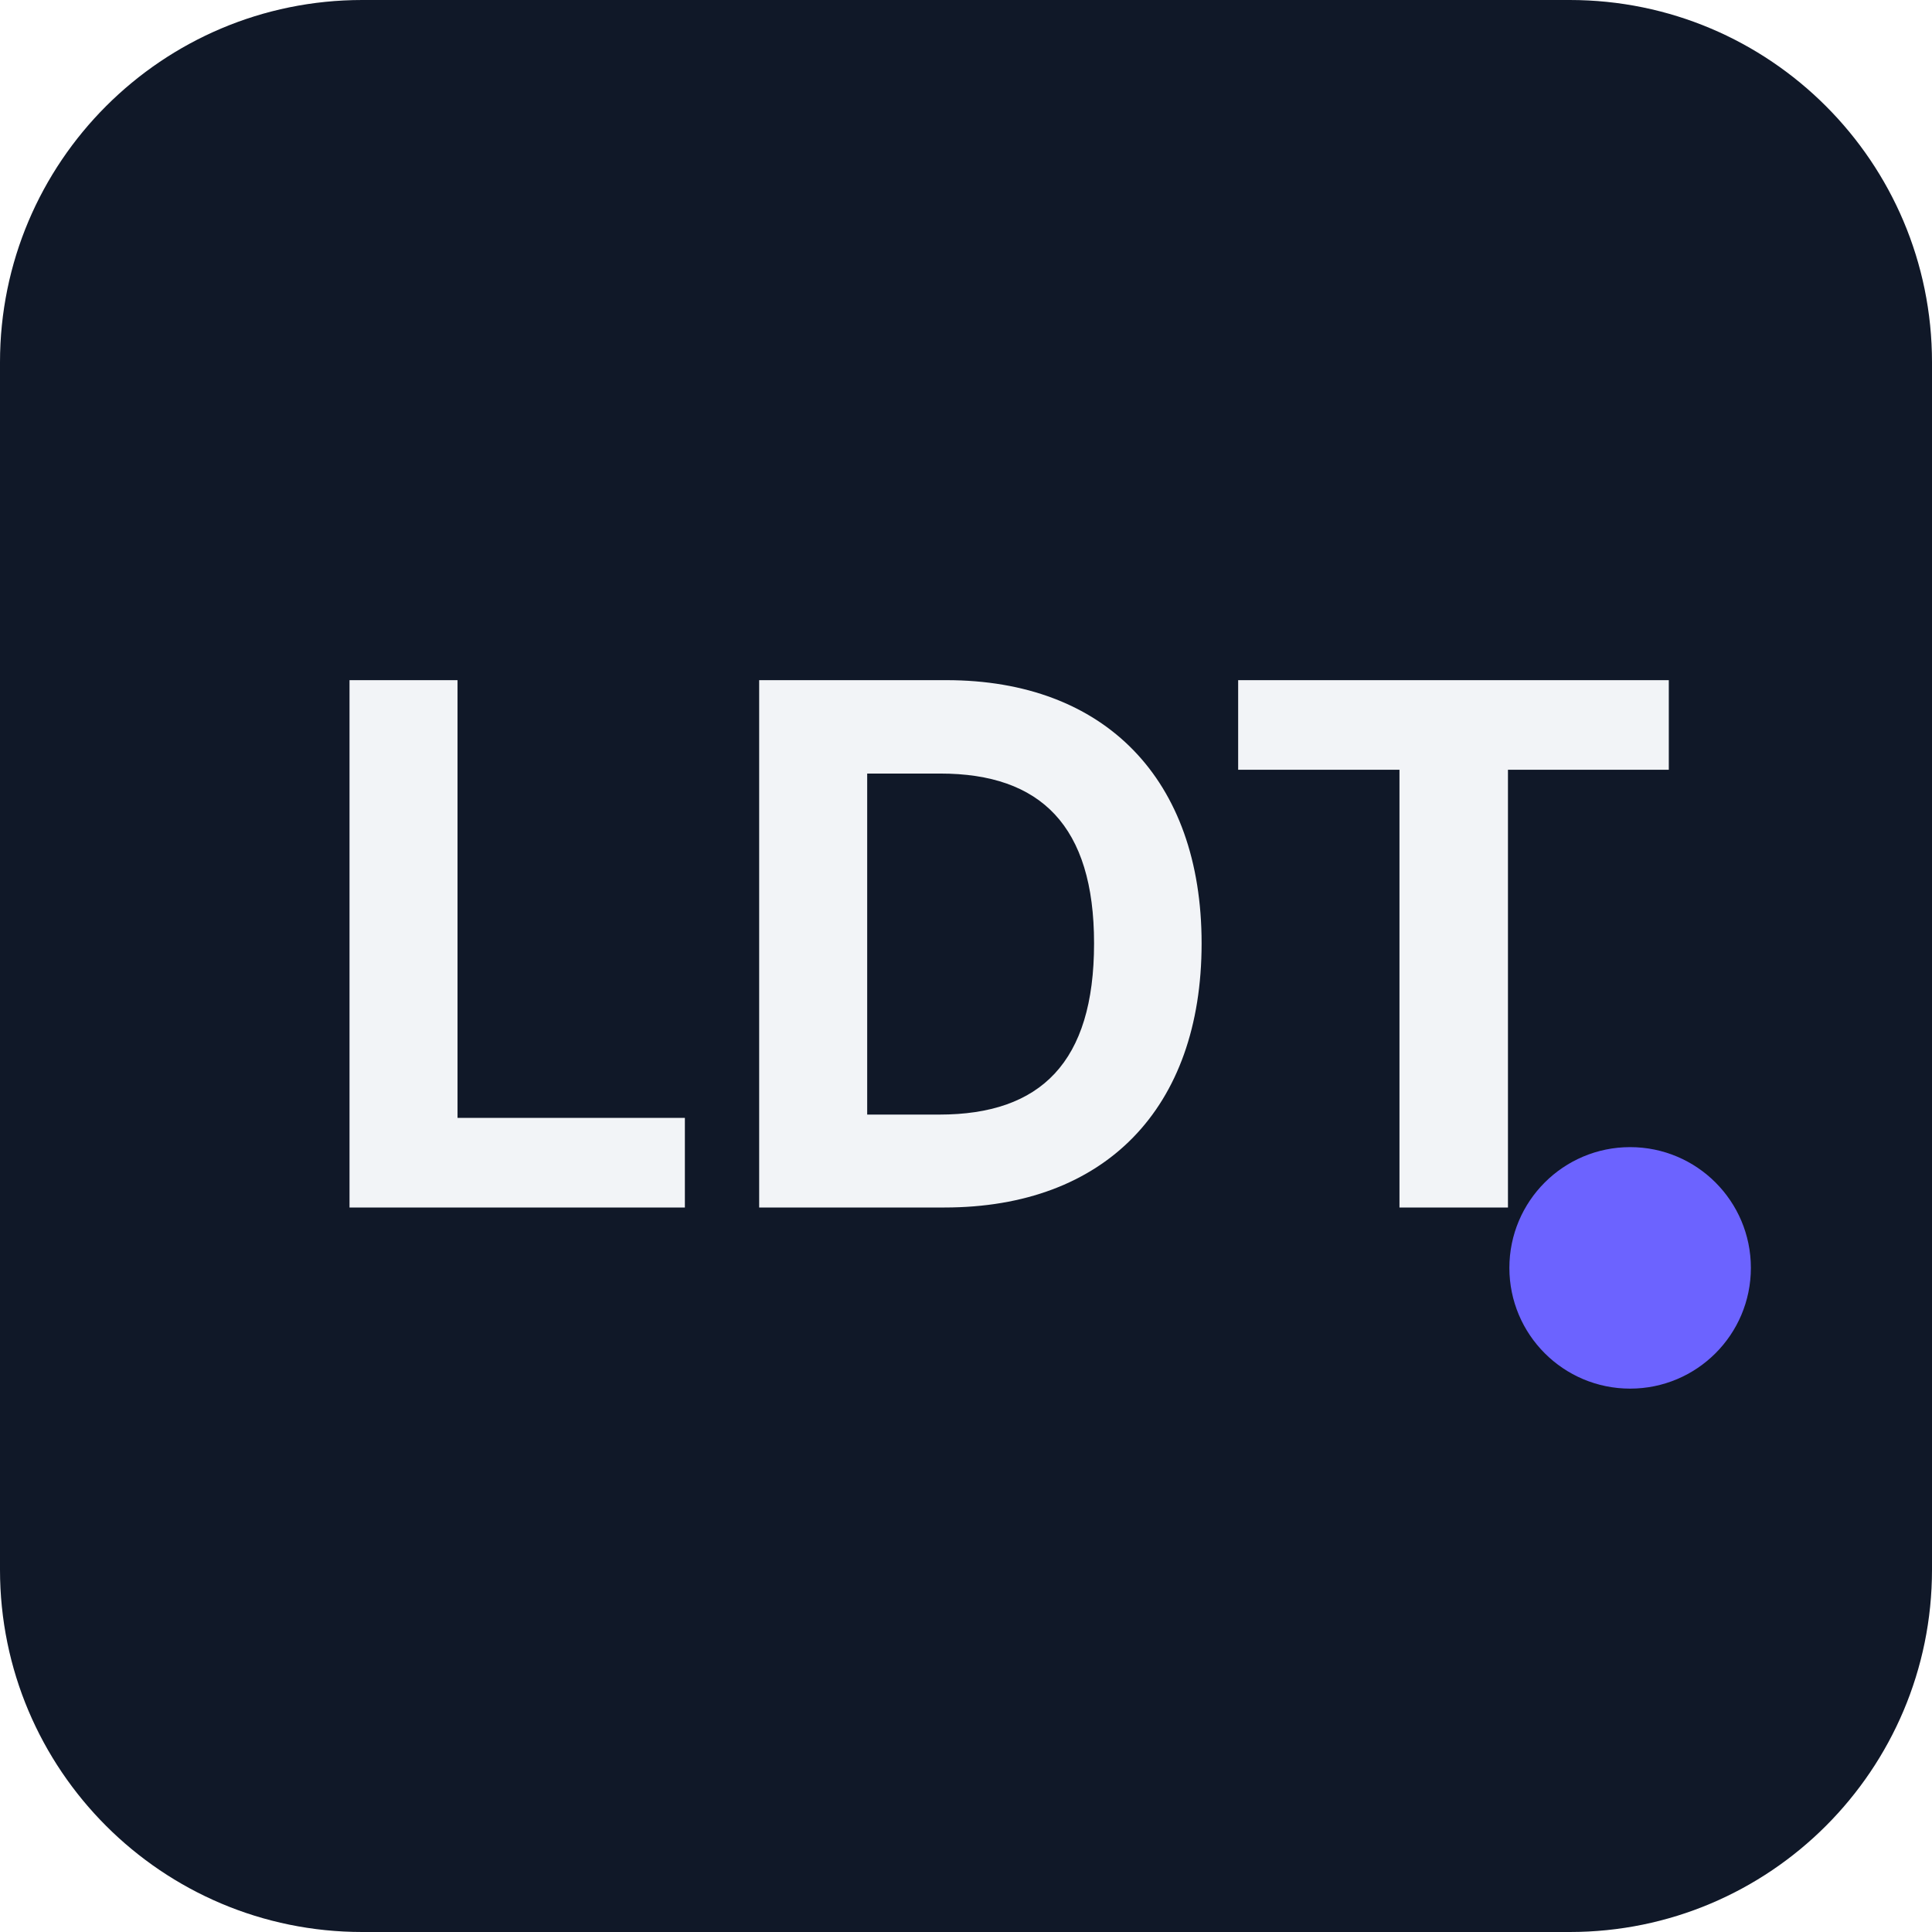
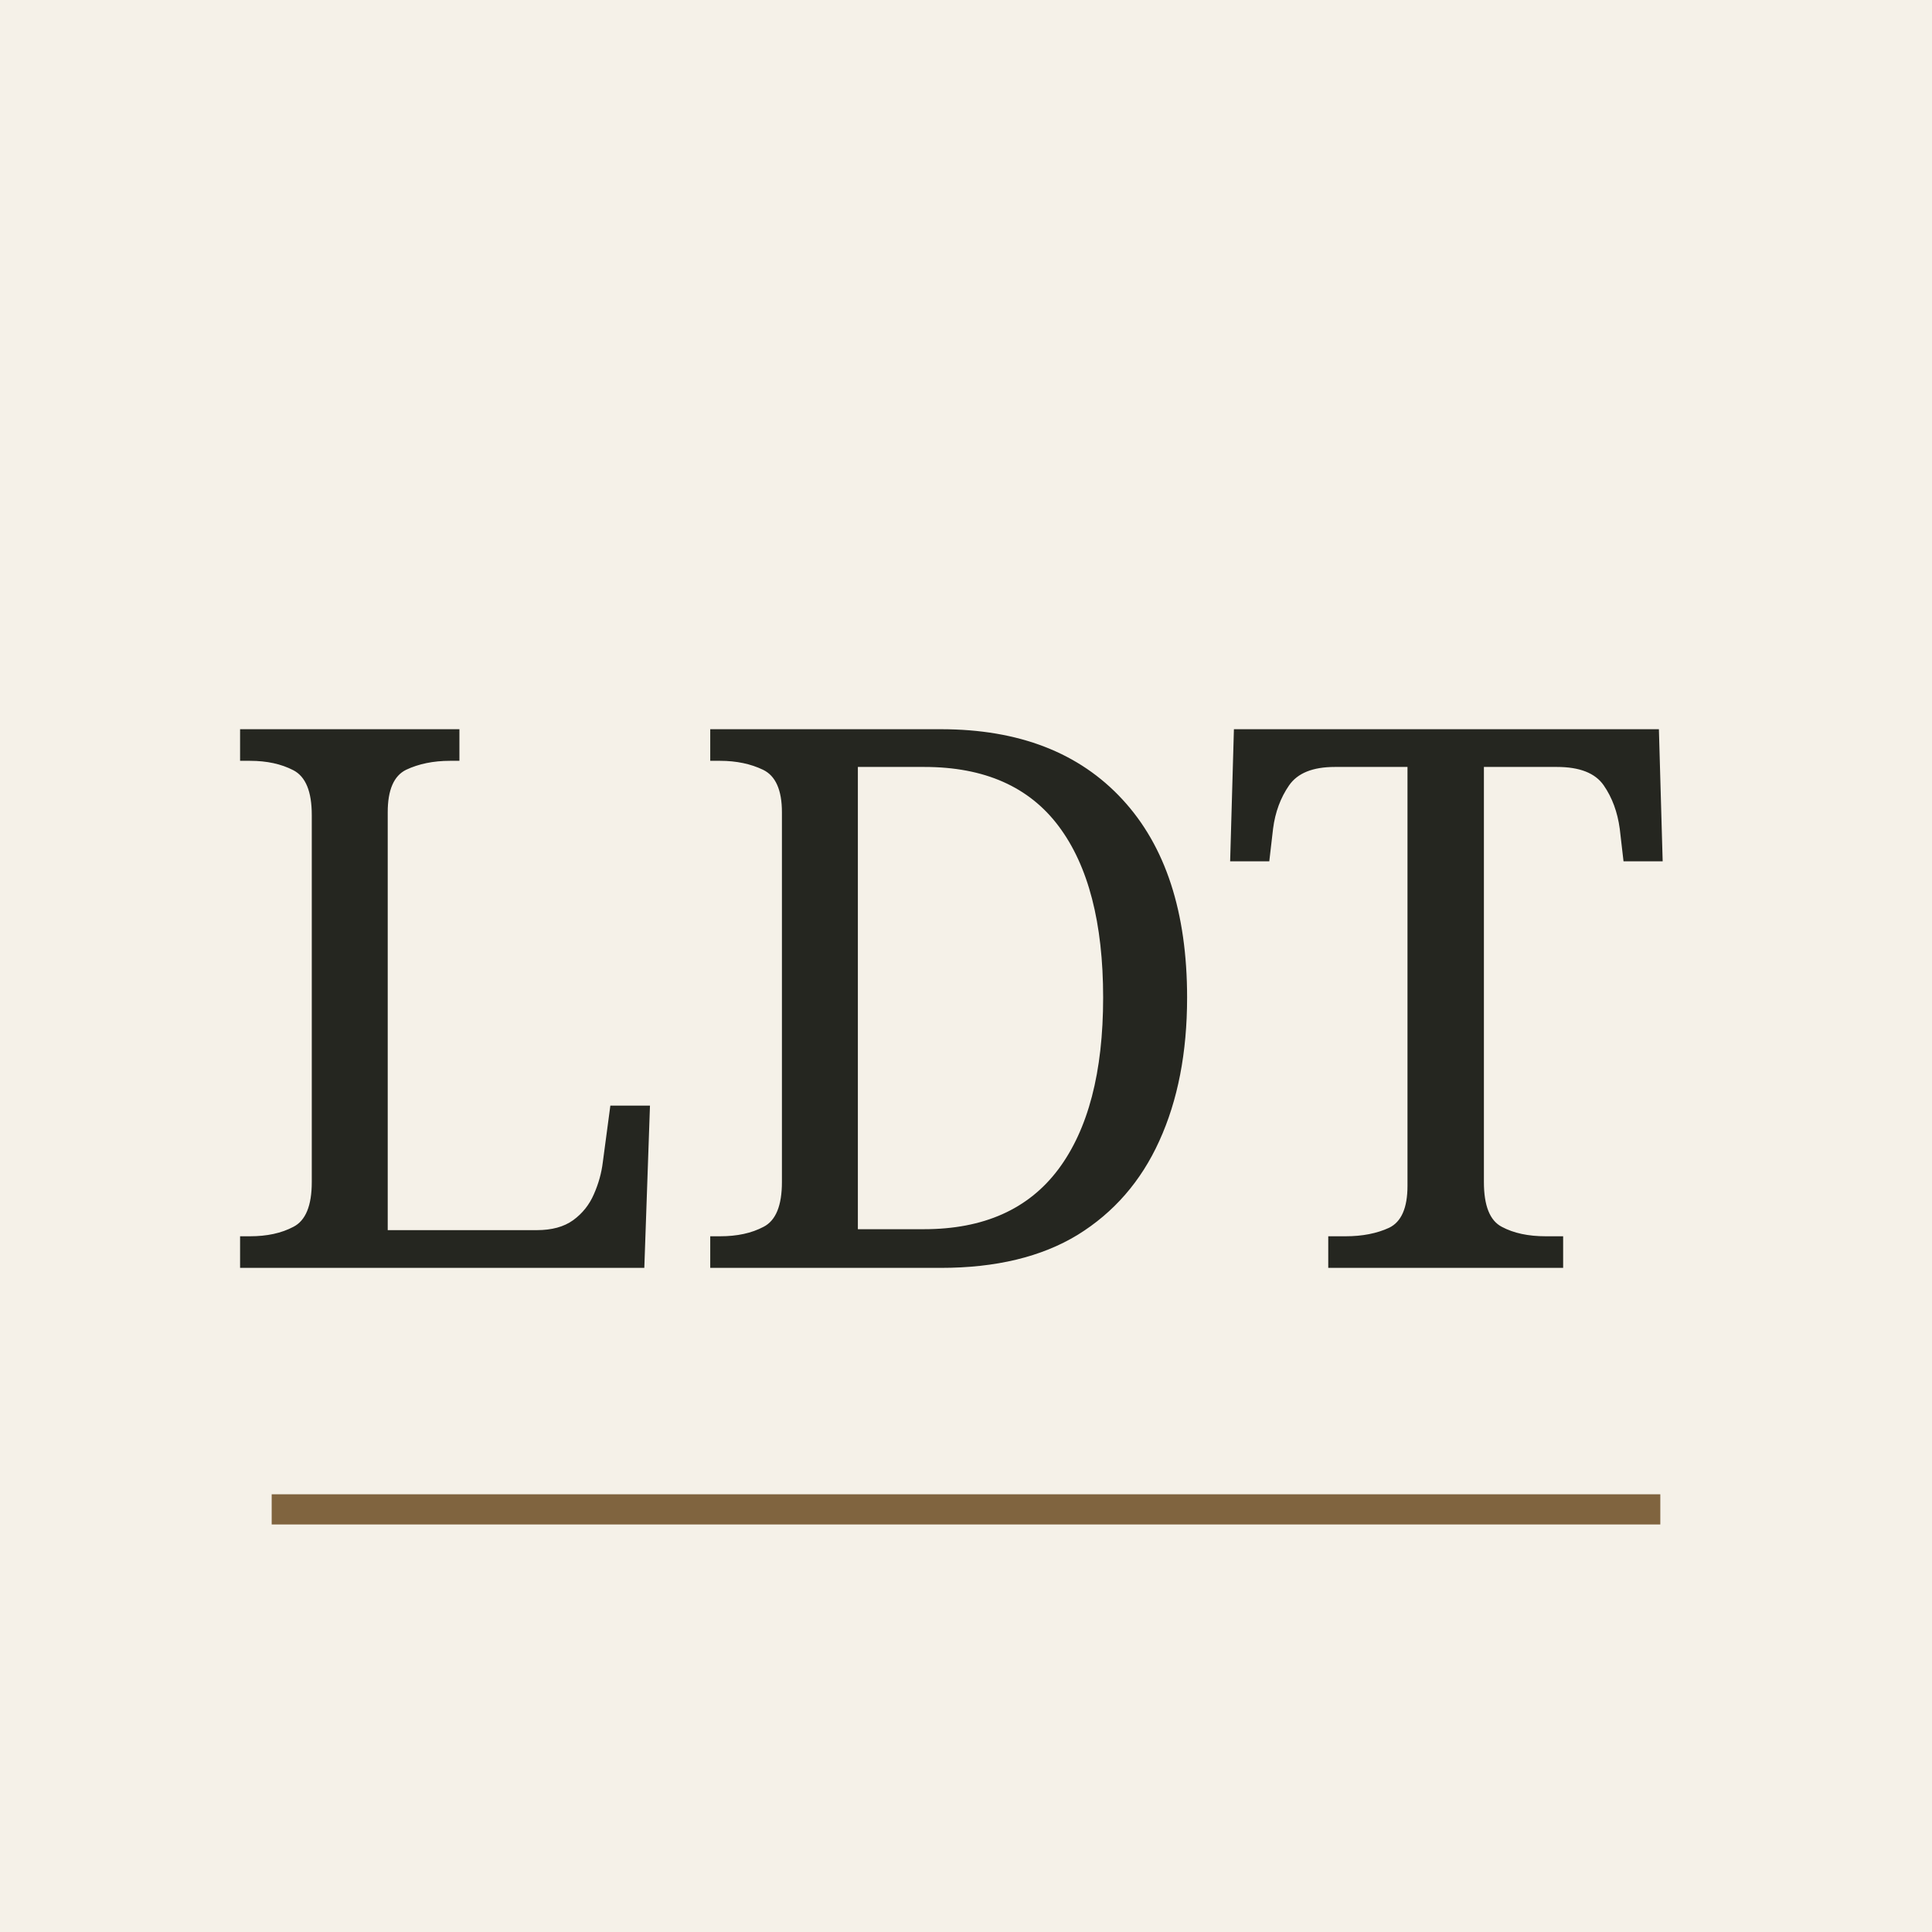
<svg xmlns="http://www.w3.org/2000/svg" viewBox="0 0 64 64">
-   <rect width="64" height="64" rx="12" fill="#101828" />
-   <text x="10" y="40" font-family="Inter,Segoe UI,Arial,sans-serif" font-size="24" font-weight="700" fill="#F2F4F7">LDT</text>
-   <circle cx="54" cy="42" r="4" fill="#6C63FF" />
+   <rect width="64" height="64" fill="#f5f1e8" />
+   <text x="7" y="42" font-family="Georgia,serif" font-size="25" fill="#252620">LDT</text>
+   <path d="M9 50h46" stroke="#80643f" />
</svg>
